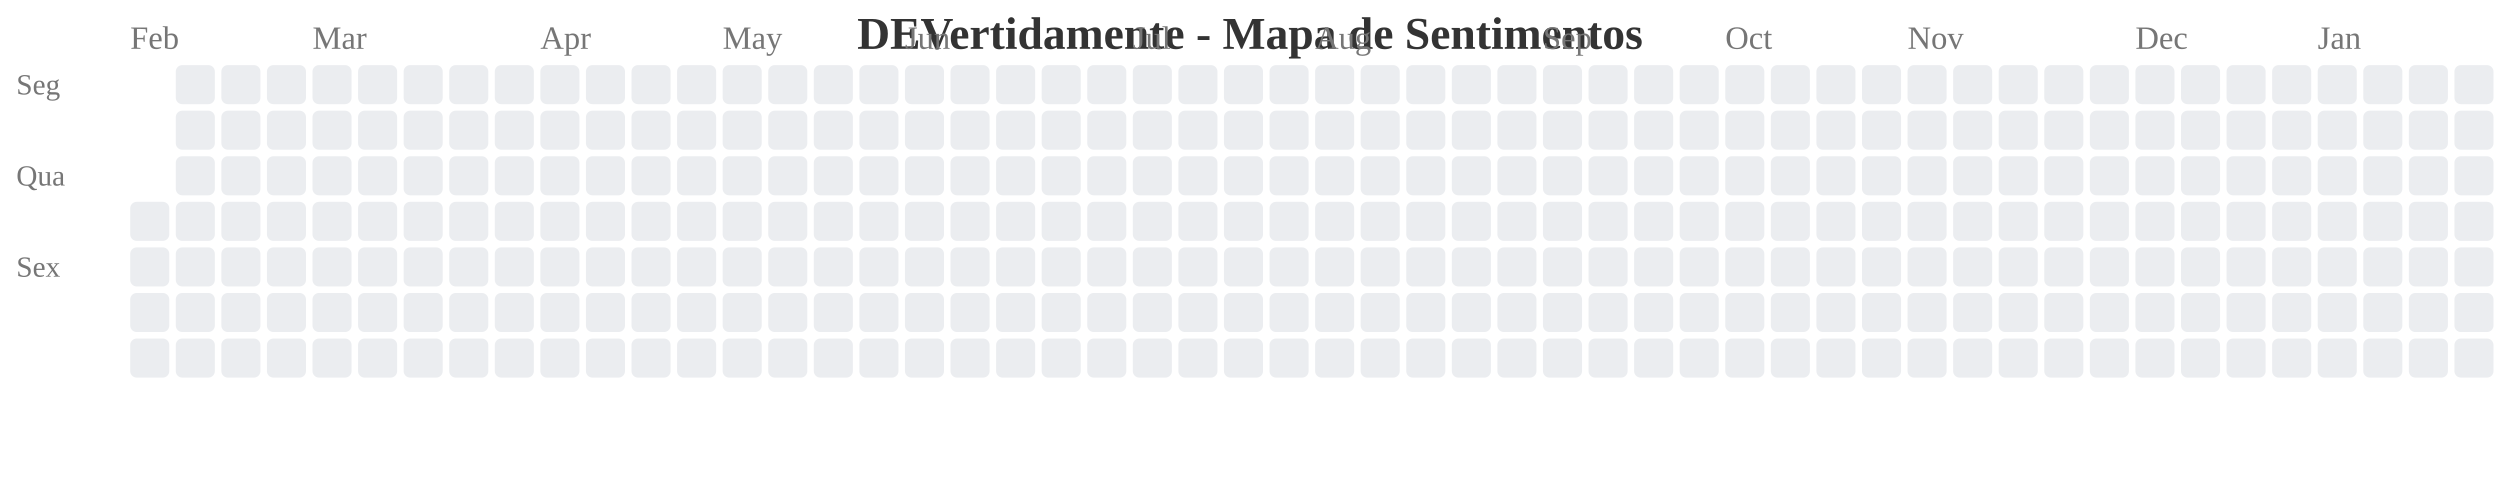
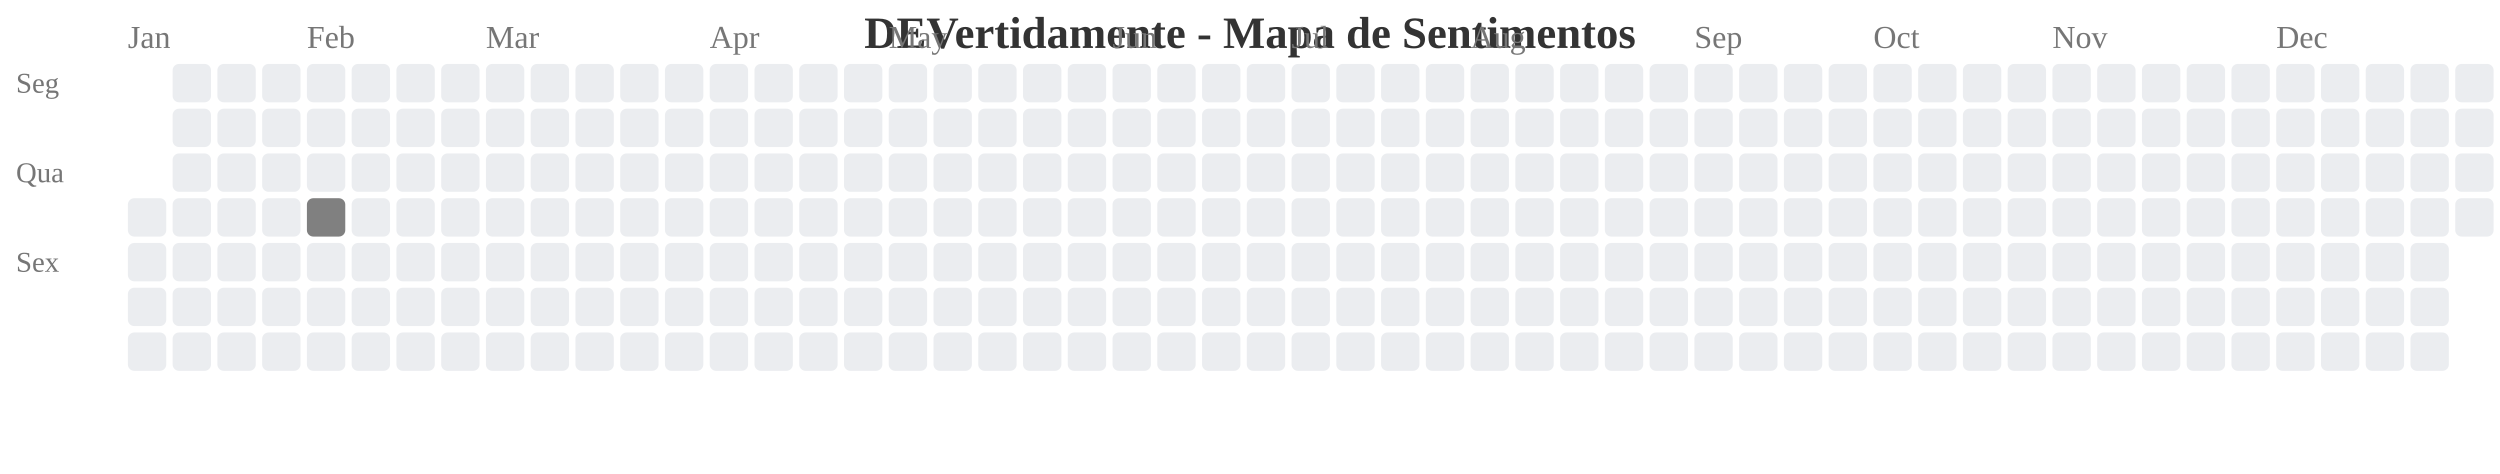
- <svg xmlns="http://www.w3.org/2000/svg" width="768" height="148">
+ <svg xmlns="http://www.w3.org/2000/svg" width="782" height="148">
  <style>
.dia { rx: 2; }
.dia:hover { stroke: #000; stroke-width: 1; }
.mes-label { font-size: 10px; fill: #767676; }
.dia-label { font-size: 9px; fill: #767676; }
</style>
-   <text x="384.0" y="15" text-anchor="middle" style="font-size: 14px; font-weight: bold; fill: #333;">DEVertidamente - Mapa de Sentimentos</text>
+   <text x="391.0" y="15" text-anchor="middle" style="font-size: 14px; font-weight: bold; fill: #333;">DEVertidamente - Mapa de Sentimentos</text>
  <text x="5" y="29.0" class="dia-label" text-anchor="start">Seg</text>
  <text x="5" y="57.0" class="dia-label" text-anchor="start">Qua</text>
  <text x="5" y="85.0" class="dia-label" text-anchor="start">Sex</text>
+   <text x="40" y="15" class="mes-label">Jan</text>
  <rect x="40" y="62" width="12" height="12" fill="#ebedf0" class="dia">
</rect>
  <rect x="40" y="76" width="12" height="12" fill="#ebedf0" class="dia">
</rect>
-   <text x="40" y="15" class="mes-label">Feb</text>
  <rect x="40" y="90" width="12" height="12" fill="#ebedf0" class="dia">
</rect>
  <rect x="40" y="104" width="12" height="12" fill="#ebedf0" class="dia">
</rect>
  <rect x="54" y="20" width="12" height="12" fill="#ebedf0" class="dia">
</rect>
  <rect x="54" y="34" width="12" height="12" fill="#ebedf0" class="dia">
</rect>
  <rect x="54" y="48" width="12" height="12" fill="#ebedf0" class="dia">
</rect>
  <rect x="54" y="62" width="12" height="12" fill="#ebedf0" class="dia">
</rect>
  <rect x="54" y="76" width="12" height="12" fill="#ebedf0" class="dia">
</rect>
  <rect x="54" y="90" width="12" height="12" fill="#ebedf0" class="dia">
</rect>
  <rect x="54" y="104" width="12" height="12" fill="#ebedf0" class="dia">
</rect>
  <rect x="68" y="20" width="12" height="12" fill="#ebedf0" class="dia">
</rect>
  <rect x="68" y="34" width="12" height="12" fill="#ebedf0" class="dia">
</rect>
  <rect x="68" y="48" width="12" height="12" fill="#ebedf0" class="dia">
</rect>
  <rect x="68" y="62" width="12" height="12" fill="#ebedf0" class="dia">
</rect>
  <rect x="68" y="76" width="12" height="12" fill="#ebedf0" class="dia">
</rect>
  <rect x="68" y="90" width="12" height="12" fill="#ebedf0" class="dia">
</rect>
  <rect x="68" y="104" width="12" height="12" fill="#ebedf0" class="dia">
</rect>
  <rect x="82" y="20" width="12" height="12" fill="#ebedf0" class="dia">
</rect>
  <rect x="82" y="34" width="12" height="12" fill="#ebedf0" class="dia">
</rect>
  <rect x="82" y="48" width="12" height="12" fill="#ebedf0" class="dia">
</rect>
  <rect x="82" y="62" width="12" height="12" fill="#ebedf0" class="dia">
</rect>
  <rect x="82" y="76" width="12" height="12" fill="#ebedf0" class="dia">
</rect>
  <rect x="82" y="90" width="12" height="12" fill="#ebedf0" class="dia">
</rect>
  <rect x="82" y="104" width="12" height="12" fill="#ebedf0" class="dia">
</rect>
  <rect x="96" y="20" width="12" height="12" fill="#ebedf0" class="dia">
</rect>
  <rect x="96" y="34" width="12" height="12" fill="#ebedf0" class="dia">
</rect>
  <rect x="96" y="48" width="12" height="12" fill="#ebedf0" class="dia">
</rect>
-   <rect x="96" y="62" width="12" height="12" fill="#ebedf0" class="dia">
+   <rect x="96" y="62" width="12" height="12" fill="#808080" class="dia">
</rect>
  <rect x="96" y="76" width="12" height="12" fill="#ebedf0" class="dia">
</rect>
-   <text x="96" y="15" class="mes-label">Mar</text>
  <rect x="96" y="90" width="12" height="12" fill="#ebedf0" class="dia">
</rect>
+   <text x="96" y="15" class="mes-label">Feb</text>
  <rect x="96" y="104" width="12" height="12" fill="#ebedf0" class="dia">
</rect>
  <rect x="110" y="20" width="12" height="12" fill="#ebedf0" class="dia">
</rect>
  <rect x="110" y="34" width="12" height="12" fill="#ebedf0" class="dia">
</rect>
  <rect x="110" y="48" width="12" height="12" fill="#ebedf0" class="dia">
</rect>
  <rect x="110" y="62" width="12" height="12" fill="#ebedf0" class="dia">
</rect>
  <rect x="110" y="76" width="12" height="12" fill="#ebedf0" class="dia">
</rect>
  <rect x="110" y="90" width="12" height="12" fill="#ebedf0" class="dia">
</rect>
  <rect x="110" y="104" width="12" height="12" fill="#ebedf0" class="dia">
</rect>
  <rect x="124" y="20" width="12" height="12" fill="#ebedf0" class="dia">
</rect>
  <rect x="124" y="34" width="12" height="12" fill="#ebedf0" class="dia">
</rect>
  <rect x="124" y="48" width="12" height="12" fill="#ebedf0" class="dia">
</rect>
  <rect x="124" y="62" width="12" height="12" fill="#ebedf0" class="dia">
</rect>
  <rect x="124" y="76" width="12" height="12" fill="#ebedf0" class="dia">
</rect>
  <rect x="124" y="90" width="12" height="12" fill="#ebedf0" class="dia">
</rect>
  <rect x="124" y="104" width="12" height="12" fill="#ebedf0" class="dia">
</rect>
  <rect x="138" y="20" width="12" height="12" fill="#ebedf0" class="dia">
</rect>
  <rect x="138" y="34" width="12" height="12" fill="#ebedf0" class="dia">
</rect>
  <rect x="138" y="48" width="12" height="12" fill="#ebedf0" class="dia">
</rect>
  <rect x="138" y="62" width="12" height="12" fill="#ebedf0" class="dia">
</rect>
  <rect x="138" y="76" width="12" height="12" fill="#ebedf0" class="dia">
</rect>
  <rect x="138" y="90" width="12" height="12" fill="#ebedf0" class="dia">
</rect>
  <rect x="138" y="104" width="12" height="12" fill="#ebedf0" class="dia">
</rect>
  <rect x="152" y="20" width="12" height="12" fill="#ebedf0" class="dia">
</rect>
  <rect x="152" y="34" width="12" height="12" fill="#ebedf0" class="dia">
</rect>
  <rect x="152" y="48" width="12" height="12" fill="#ebedf0" class="dia">
</rect>
  <rect x="152" y="62" width="12" height="12" fill="#ebedf0" class="dia">
</rect>
  <rect x="152" y="76" width="12" height="12" fill="#ebedf0" class="dia">
</rect>
  <rect x="152" y="90" width="12" height="12" fill="#ebedf0" class="dia">
</rect>
+   <text x="152" y="15" class="mes-label">Mar</text>
  <rect x="152" y="104" width="12" height="12" fill="#ebedf0" class="dia">
</rect>
  <rect x="166" y="20" width="12" height="12" fill="#ebedf0" class="dia">
</rect>
-   <text x="166" y="15" class="mes-label">Apr</text>
  <rect x="166" y="34" width="12" height="12" fill="#ebedf0" class="dia">
</rect>
  <rect x="166" y="48" width="12" height="12" fill="#ebedf0" class="dia">
</rect>
  <rect x="166" y="62" width="12" height="12" fill="#ebedf0" class="dia">
</rect>
  <rect x="166" y="76" width="12" height="12" fill="#ebedf0" class="dia">
</rect>
  <rect x="166" y="90" width="12" height="12" fill="#ebedf0" class="dia">
</rect>
  <rect x="166" y="104" width="12" height="12" fill="#ebedf0" class="dia">
</rect>
  <rect x="180" y="20" width="12" height="12" fill="#ebedf0" class="dia">
</rect>
  <rect x="180" y="34" width="12" height="12" fill="#ebedf0" class="dia">
</rect>
  <rect x="180" y="48" width="12" height="12" fill="#ebedf0" class="dia">
</rect>
  <rect x="180" y="62" width="12" height="12" fill="#ebedf0" class="dia">
</rect>
  <rect x="180" y="76" width="12" height="12" fill="#ebedf0" class="dia">
</rect>
  <rect x="180" y="90" width="12" height="12" fill="#ebedf0" class="dia">
</rect>
  <rect x="180" y="104" width="12" height="12" fill="#ebedf0" class="dia">
</rect>
  <rect x="194" y="20" width="12" height="12" fill="#ebedf0" class="dia">
</rect>
  <rect x="194" y="34" width="12" height="12" fill="#ebedf0" class="dia">
</rect>
  <rect x="194" y="48" width="12" height="12" fill="#ebedf0" class="dia">
</rect>
  <rect x="194" y="62" width="12" height="12" fill="#ebedf0" class="dia">
</rect>
  <rect x="194" y="76" width="12" height="12" fill="#ebedf0" class="dia">
</rect>
  <rect x="194" y="90" width="12" height="12" fill="#ebedf0" class="dia">
</rect>
  <rect x="194" y="104" width="12" height="12" fill="#ebedf0" class="dia">
</rect>
  <rect x="208" y="20" width="12" height="12" fill="#ebedf0" class="dia">
</rect>
  <rect x="208" y="34" width="12" height="12" fill="#ebedf0" class="dia">
</rect>
  <rect x="208" y="48" width="12" height="12" fill="#ebedf0" class="dia">
</rect>
  <rect x="208" y="62" width="12" height="12" fill="#ebedf0" class="dia">
</rect>
  <rect x="208" y="76" width="12" height="12" fill="#ebedf0" class="dia">
</rect>
  <rect x="208" y="90" width="12" height="12" fill="#ebedf0" class="dia">
</rect>
  <rect x="208" y="104" width="12" height="12" fill="#ebedf0" class="dia">
</rect>
  <rect x="222" y="20" width="12" height="12" fill="#ebedf0" class="dia">
</rect>
  <rect x="222" y="34" width="12" height="12" fill="#ebedf0" class="dia">
</rect>
+   <text x="222" y="15" class="mes-label">Apr</text>
  <rect x="222" y="48" width="12" height="12" fill="#ebedf0" class="dia">
</rect>
-   <text x="222" y="15" class="mes-label">May</text>
  <rect x="222" y="62" width="12" height="12" fill="#ebedf0" class="dia">
</rect>
  <rect x="222" y="76" width="12" height="12" fill="#ebedf0" class="dia">
</rect>
  <rect x="222" y="90" width="12" height="12" fill="#ebedf0" class="dia">
</rect>
  <rect x="222" y="104" width="12" height="12" fill="#ebedf0" class="dia">
</rect>
  <rect x="236" y="20" width="12" height="12" fill="#ebedf0" class="dia">
</rect>
  <rect x="236" y="34" width="12" height="12" fill="#ebedf0" class="dia">
</rect>
  <rect x="236" y="48" width="12" height="12" fill="#ebedf0" class="dia">
</rect>
  <rect x="236" y="62" width="12" height="12" fill="#ebedf0" class="dia">
</rect>
  <rect x="236" y="76" width="12" height="12" fill="#ebedf0" class="dia">
</rect>
  <rect x="236" y="90" width="12" height="12" fill="#ebedf0" class="dia">
</rect>
  <rect x="236" y="104" width="12" height="12" fill="#ebedf0" class="dia">
</rect>
  <rect x="250" y="20" width="12" height="12" fill="#ebedf0" class="dia">
</rect>
  <rect x="250" y="34" width="12" height="12" fill="#ebedf0" class="dia">
</rect>
  <rect x="250" y="48" width="12" height="12" fill="#ebedf0" class="dia">
</rect>
  <rect x="250" y="62" width="12" height="12" fill="#ebedf0" class="dia">
</rect>
  <rect x="250" y="76" width="12" height="12" fill="#ebedf0" class="dia">
</rect>
  <rect x="250" y="90" width="12" height="12" fill="#ebedf0" class="dia">
</rect>
  <rect x="250" y="104" width="12" height="12" fill="#ebedf0" class="dia">
</rect>
  <rect x="264" y="20" width="12" height="12" fill="#ebedf0" class="dia">
</rect>
  <rect x="264" y="34" width="12" height="12" fill="#ebedf0" class="dia">
</rect>
  <rect x="264" y="48" width="12" height="12" fill="#ebedf0" class="dia">
</rect>
  <rect x="264" y="62" width="12" height="12" fill="#ebedf0" class="dia">
</rect>
  <rect x="264" y="76" width="12" height="12" fill="#ebedf0" class="dia">
</rect>
  <rect x="264" y="90" width="12" height="12" fill="#ebedf0" class="dia">
</rect>
  <rect x="264" y="104" width="12" height="12" fill="#ebedf0" class="dia">
</rect>
  <rect x="278" y="20" width="12" height="12" fill="#ebedf0" class="dia">
</rect>
  <rect x="278" y="34" width="12" height="12" fill="#ebedf0" class="dia">
</rect>
  <rect x="278" y="48" width="12" height="12" fill="#ebedf0" class="dia">
</rect>
  <rect x="278" y="62" width="12" height="12" fill="#ebedf0" class="dia">
</rect>
+   <text x="278" y="15" class="mes-label">May</text>
  <rect x="278" y="76" width="12" height="12" fill="#ebedf0" class="dia">
</rect>
  <rect x="278" y="90" width="12" height="12" fill="#ebedf0" class="dia">
</rect>
-   <text x="278" y="15" class="mes-label">Jun</text>
  <rect x="278" y="104" width="12" height="12" fill="#ebedf0" class="dia">
</rect>
  <rect x="292" y="20" width="12" height="12" fill="#ebedf0" class="dia">
</rect>
  <rect x="292" y="34" width="12" height="12" fill="#ebedf0" class="dia">
</rect>
  <rect x="292" y="48" width="12" height="12" fill="#ebedf0" class="dia">
</rect>
  <rect x="292" y="62" width="12" height="12" fill="#ebedf0" class="dia">
</rect>
  <rect x="292" y="76" width="12" height="12" fill="#ebedf0" class="dia">
</rect>
  <rect x="292" y="90" width="12" height="12" fill="#ebedf0" class="dia">
</rect>
  <rect x="292" y="104" width="12" height="12" fill="#ebedf0" class="dia">
</rect>
  <rect x="306" y="20" width="12" height="12" fill="#ebedf0" class="dia">
</rect>
  <rect x="306" y="34" width="12" height="12" fill="#ebedf0" class="dia">
</rect>
  <rect x="306" y="48" width="12" height="12" fill="#ebedf0" class="dia">
</rect>
  <rect x="306" y="62" width="12" height="12" fill="#ebedf0" class="dia">
</rect>
  <rect x="306" y="76" width="12" height="12" fill="#ebedf0" class="dia">
</rect>
  <rect x="306" y="90" width="12" height="12" fill="#ebedf0" class="dia">
</rect>
  <rect x="306" y="104" width="12" height="12" fill="#ebedf0" class="dia">
</rect>
  <rect x="320" y="20" width="12" height="12" fill="#ebedf0" class="dia">
</rect>
  <rect x="320" y="34" width="12" height="12" fill="#ebedf0" class="dia">
</rect>
  <rect x="320" y="48" width="12" height="12" fill="#ebedf0" class="dia">
</rect>
  <rect x="320" y="62" width="12" height="12" fill="#ebedf0" class="dia">
</rect>
  <rect x="320" y="76" width="12" height="12" fill="#ebedf0" class="dia">
</rect>
  <rect x="320" y="90" width="12" height="12" fill="#ebedf0" class="dia">
</rect>
  <rect x="320" y="104" width="12" height="12" fill="#ebedf0" class="dia">
</rect>
  <rect x="334" y="20" width="12" height="12" fill="#ebedf0" class="dia">
</rect>
  <rect x="334" y="34" width="12" height="12" fill="#ebedf0" class="dia">
</rect>
  <rect x="334" y="48" width="12" height="12" fill="#ebedf0" class="dia">
</rect>
  <rect x="334" y="62" width="12" height="12" fill="#ebedf0" class="dia">
</rect>
  <rect x="334" y="76" width="12" height="12" fill="#ebedf0" class="dia">
</rect>
  <rect x="334" y="90" width="12" height="12" fill="#ebedf0" class="dia">
</rect>
  <rect x="334" y="104" width="12" height="12" fill="#ebedf0" class="dia">
</rect>
+   <text x="348" y="15" class="mes-label">Jun</text>
  <rect x="348" y="20" width="12" height="12" fill="#ebedf0" class="dia">
</rect>
-   <text x="348" y="15" class="mes-label">Jul</text>
  <rect x="348" y="34" width="12" height="12" fill="#ebedf0" class="dia">
</rect>
  <rect x="348" y="48" width="12" height="12" fill="#ebedf0" class="dia">
</rect>
  <rect x="348" y="62" width="12" height="12" fill="#ebedf0" class="dia">
</rect>
  <rect x="348" y="76" width="12" height="12" fill="#ebedf0" class="dia">
</rect>
  <rect x="348" y="90" width="12" height="12" fill="#ebedf0" class="dia">
</rect>
  <rect x="348" y="104" width="12" height="12" fill="#ebedf0" class="dia">
</rect>
  <rect x="362" y="20" width="12" height="12" fill="#ebedf0" class="dia">
</rect>
  <rect x="362" y="34" width="12" height="12" fill="#ebedf0" class="dia">
</rect>
  <rect x="362" y="48" width="12" height="12" fill="#ebedf0" class="dia">
</rect>
  <rect x="362" y="62" width="12" height="12" fill="#ebedf0" class="dia">
</rect>
  <rect x="362" y="76" width="12" height="12" fill="#ebedf0" class="dia">
</rect>
  <rect x="362" y="90" width="12" height="12" fill="#ebedf0" class="dia">
</rect>
  <rect x="362" y="104" width="12" height="12" fill="#ebedf0" class="dia">
</rect>
  <rect x="376" y="20" width="12" height="12" fill="#ebedf0" class="dia">
</rect>
  <rect x="376" y="34" width="12" height="12" fill="#ebedf0" class="dia">
</rect>
  <rect x="376" y="48" width="12" height="12" fill="#ebedf0" class="dia">
</rect>
  <rect x="376" y="62" width="12" height="12" fill="#ebedf0" class="dia">
</rect>
  <rect x="376" y="76" width="12" height="12" fill="#ebedf0" class="dia">
</rect>
  <rect x="376" y="90" width="12" height="12" fill="#ebedf0" class="dia">
</rect>
  <rect x="376" y="104" width="12" height="12" fill="#ebedf0" class="dia">
</rect>
  <rect x="390" y="20" width="12" height="12" fill="#ebedf0" class="dia">
</rect>
  <rect x="390" y="34" width="12" height="12" fill="#ebedf0" class="dia">
</rect>
  <rect x="390" y="48" width="12" height="12" fill="#ebedf0" class="dia">
</rect>
  <rect x="390" y="62" width="12" height="12" fill="#ebedf0" class="dia">
</rect>
  <rect x="390" y="76" width="12" height="12" fill="#ebedf0" class="dia">
</rect>
  <rect x="390" y="90" width="12" height="12" fill="#ebedf0" class="dia">
</rect>
  <rect x="390" y="104" width="12" height="12" fill="#ebedf0" class="dia">
</rect>
  <rect x="404" y="20" width="12" height="12" fill="#ebedf0" class="dia">
</rect>
  <rect x="404" y="34" width="12" height="12" fill="#ebedf0" class="dia">
</rect>
+   <text x="404" y="15" class="mes-label">Jul</text>
  <rect x="404" y="48" width="12" height="12" fill="#ebedf0" class="dia">
</rect>
  <rect x="404" y="62" width="12" height="12" fill="#ebedf0" class="dia">
</rect>
-   <text x="404" y="15" class="mes-label">Aug</text>
  <rect x="404" y="76" width="12" height="12" fill="#ebedf0" class="dia">
</rect>
  <rect x="404" y="90" width="12" height="12" fill="#ebedf0" class="dia">
</rect>
  <rect x="404" y="104" width="12" height="12" fill="#ebedf0" class="dia">
</rect>
  <rect x="418" y="20" width="12" height="12" fill="#ebedf0" class="dia">
</rect>
  <rect x="418" y="34" width="12" height="12" fill="#ebedf0" class="dia">
</rect>
  <rect x="418" y="48" width="12" height="12" fill="#ebedf0" class="dia">
</rect>
  <rect x="418" y="62" width="12" height="12" fill="#ebedf0" class="dia">
</rect>
  <rect x="418" y="76" width="12" height="12" fill="#ebedf0" class="dia">
</rect>
  <rect x="418" y="90" width="12" height="12" fill="#ebedf0" class="dia">
</rect>
  <rect x="418" y="104" width="12" height="12" fill="#ebedf0" class="dia">
</rect>
  <rect x="432" y="20" width="12" height="12" fill="#ebedf0" class="dia">
</rect>
  <rect x="432" y="34" width="12" height="12" fill="#ebedf0" class="dia">
</rect>
  <rect x="432" y="48" width="12" height="12" fill="#ebedf0" class="dia">
</rect>
  <rect x="432" y="62" width="12" height="12" fill="#ebedf0" class="dia">
</rect>
  <rect x="432" y="76" width="12" height="12" fill="#ebedf0" class="dia">
</rect>
  <rect x="432" y="90" width="12" height="12" fill="#ebedf0" class="dia">
</rect>
  <rect x="432" y="104" width="12" height="12" fill="#ebedf0" class="dia">
</rect>
  <rect x="446" y="20" width="12" height="12" fill="#ebedf0" class="dia">
</rect>
  <rect x="446" y="34" width="12" height="12" fill="#ebedf0" class="dia">
</rect>
  <rect x="446" y="48" width="12" height="12" fill="#ebedf0" class="dia">
</rect>
  <rect x="446" y="62" width="12" height="12" fill="#ebedf0" class="dia">
</rect>
  <rect x="446" y="76" width="12" height="12" fill="#ebedf0" class="dia">
</rect>
  <rect x="446" y="90" width="12" height="12" fill="#ebedf0" class="dia">
</rect>
  <rect x="446" y="104" width="12" height="12" fill="#ebedf0" class="dia">
</rect>
  <rect x="460" y="20" width="12" height="12" fill="#ebedf0" class="dia">
</rect>
  <rect x="460" y="34" width="12" height="12" fill="#ebedf0" class="dia">
</rect>
  <rect x="460" y="48" width="12" height="12" fill="#ebedf0" class="dia">
</rect>
  <rect x="460" y="62" width="12" height="12" fill="#ebedf0" class="dia">
</rect>
  <rect x="460" y="76" width="12" height="12" fill="#ebedf0" class="dia">
</rect>
+   <text x="460" y="15" class="mes-label">Aug</text>
  <rect x="460" y="90" width="12" height="12" fill="#ebedf0" class="dia">
</rect>
  <rect x="460" y="104" width="12" height="12" fill="#ebedf0" class="dia">
</rect>
-   <text x="474" y="15" class="mes-label">Sep</text>
  <rect x="474" y="20" width="12" height="12" fill="#ebedf0" class="dia">
</rect>
  <rect x="474" y="34" width="12" height="12" fill="#ebedf0" class="dia">
</rect>
  <rect x="474" y="48" width="12" height="12" fill="#ebedf0" class="dia">
</rect>
  <rect x="474" y="62" width="12" height="12" fill="#ebedf0" class="dia">
</rect>
  <rect x="474" y="76" width="12" height="12" fill="#ebedf0" class="dia">
</rect>
  <rect x="474" y="90" width="12" height="12" fill="#ebedf0" class="dia">
</rect>
  <rect x="474" y="104" width="12" height="12" fill="#ebedf0" class="dia">
</rect>
  <rect x="488" y="20" width="12" height="12" fill="#ebedf0" class="dia">
</rect>
  <rect x="488" y="34" width="12" height="12" fill="#ebedf0" class="dia">
</rect>
  <rect x="488" y="48" width="12" height="12" fill="#ebedf0" class="dia">
</rect>
  <rect x="488" y="62" width="12" height="12" fill="#ebedf0" class="dia">
</rect>
  <rect x="488" y="76" width="12" height="12" fill="#ebedf0" class="dia">
</rect>
  <rect x="488" y="90" width="12" height="12" fill="#ebedf0" class="dia">
</rect>
  <rect x="488" y="104" width="12" height="12" fill="#ebedf0" class="dia">
</rect>
  <rect x="502" y="20" width="12" height="12" fill="#ebedf0" class="dia">
</rect>
  <rect x="502" y="34" width="12" height="12" fill="#ebedf0" class="dia">
</rect>
  <rect x="502" y="48" width="12" height="12" fill="#ebedf0" class="dia">
</rect>
  <rect x="502" y="62" width="12" height="12" fill="#ebedf0" class="dia">
</rect>
  <rect x="502" y="76" width="12" height="12" fill="#ebedf0" class="dia">
</rect>
  <rect x="502" y="90" width="12" height="12" fill="#ebedf0" class="dia">
</rect>
  <rect x="502" y="104" width="12" height="12" fill="#ebedf0" class="dia">
</rect>
  <rect x="516" y="20" width="12" height="12" fill="#ebedf0" class="dia">
</rect>
  <rect x="516" y="34" width="12" height="12" fill="#ebedf0" class="dia">
</rect>
  <rect x="516" y="48" width="12" height="12" fill="#ebedf0" class="dia">
</rect>
  <rect x="516" y="62" width="12" height="12" fill="#ebedf0" class="dia">
</rect>
  <rect x="516" y="76" width="12" height="12" fill="#ebedf0" class="dia">
</rect>
  <rect x="516" y="90" width="12" height="12" fill="#ebedf0" class="dia">
</rect>
  <rect x="516" y="104" width="12" height="12" fill="#ebedf0" class="dia">
</rect>
  <rect x="530" y="20" width="12" height="12" fill="#ebedf0" class="dia">
</rect>
+   <text x="530" y="15" class="mes-label">Sep</text>
  <rect x="530" y="34" width="12" height="12" fill="#ebedf0" class="dia">
</rect>
-   <text x="530" y="15" class="mes-label">Oct</text>
  <rect x="530" y="48" width="12" height="12" fill="#ebedf0" class="dia">
</rect>
  <rect x="530" y="62" width="12" height="12" fill="#ebedf0" class="dia">
</rect>
  <rect x="530" y="76" width="12" height="12" fill="#ebedf0" class="dia">
</rect>
  <rect x="530" y="90" width="12" height="12" fill="#ebedf0" class="dia">
</rect>
  <rect x="530" y="104" width="12" height="12" fill="#ebedf0" class="dia">
</rect>
  <rect x="544" y="20" width="12" height="12" fill="#ebedf0" class="dia">
</rect>
  <rect x="544" y="34" width="12" height="12" fill="#ebedf0" class="dia">
</rect>
  <rect x="544" y="48" width="12" height="12" fill="#ebedf0" class="dia">
</rect>
  <rect x="544" y="62" width="12" height="12" fill="#ebedf0" class="dia">
</rect>
  <rect x="544" y="76" width="12" height="12" fill="#ebedf0" class="dia">
</rect>
  <rect x="544" y="90" width="12" height="12" fill="#ebedf0" class="dia">
</rect>
  <rect x="544" y="104" width="12" height="12" fill="#ebedf0" class="dia">
</rect>
  <rect x="558" y="20" width="12" height="12" fill="#ebedf0" class="dia">
</rect>
  <rect x="558" y="34" width="12" height="12" fill="#ebedf0" class="dia">
</rect>
  <rect x="558" y="48" width="12" height="12" fill="#ebedf0" class="dia">
</rect>
  <rect x="558" y="62" width="12" height="12" fill="#ebedf0" class="dia">
</rect>
  <rect x="558" y="76" width="12" height="12" fill="#ebedf0" class="dia">
</rect>
  <rect x="558" y="90" width="12" height="12" fill="#ebedf0" class="dia">
</rect>
  <rect x="558" y="104" width="12" height="12" fill="#ebedf0" class="dia">
</rect>
  <rect x="572" y="20" width="12" height="12" fill="#ebedf0" class="dia">
</rect>
  <rect x="572" y="34" width="12" height="12" fill="#ebedf0" class="dia">
</rect>
  <rect x="572" y="48" width="12" height="12" fill="#ebedf0" class="dia">
</rect>
  <rect x="572" y="62" width="12" height="12" fill="#ebedf0" class="dia">
</rect>
  <rect x="572" y="76" width="12" height="12" fill="#ebedf0" class="dia">
</rect>
  <rect x="572" y="90" width="12" height="12" fill="#ebedf0" class="dia">
</rect>
  <rect x="572" y="104" width="12" height="12" fill="#ebedf0" class="dia">
</rect>
  <rect x="586" y="20" width="12" height="12" fill="#ebedf0" class="dia">
</rect>
  <rect x="586" y="34" width="12" height="12" fill="#ebedf0" class="dia">
</rect>
  <rect x="586" y="48" width="12" height="12" fill="#ebedf0" class="dia">
</rect>
+   <text x="586" y="15" class="mes-label">Oct</text>
  <rect x="586" y="62" width="12" height="12" fill="#ebedf0" class="dia">
</rect>
  <rect x="586" y="76" width="12" height="12" fill="#ebedf0" class="dia">
</rect>
-   <text x="586" y="15" class="mes-label">Nov</text>
  <rect x="586" y="90" width="12" height="12" fill="#ebedf0" class="dia">
</rect>
  <rect x="586" y="104" width="12" height="12" fill="#ebedf0" class="dia">
</rect>
  <rect x="600" y="20" width="12" height="12" fill="#ebedf0" class="dia">
</rect>
  <rect x="600" y="34" width="12" height="12" fill="#ebedf0" class="dia">
</rect>
  <rect x="600" y="48" width="12" height="12" fill="#ebedf0" class="dia">
</rect>
  <rect x="600" y="62" width="12" height="12" fill="#ebedf0" class="dia">
</rect>
  <rect x="600" y="76" width="12" height="12" fill="#ebedf0" class="dia">
</rect>
  <rect x="600" y="90" width="12" height="12" fill="#ebedf0" class="dia">
</rect>
  <rect x="600" y="104" width="12" height="12" fill="#ebedf0" class="dia">
</rect>
  <rect x="614" y="20" width="12" height="12" fill="#ebedf0" class="dia">
</rect>
  <rect x="614" y="34" width="12" height="12" fill="#ebedf0" class="dia">
</rect>
  <rect x="614" y="48" width="12" height="12" fill="#ebedf0" class="dia">
</rect>
  <rect x="614" y="62" width="12" height="12" fill="#ebedf0" class="dia">
</rect>
  <rect x="614" y="76" width="12" height="12" fill="#ebedf0" class="dia">
</rect>
  <rect x="614" y="90" width="12" height="12" fill="#ebedf0" class="dia">
</rect>
  <rect x="614" y="104" width="12" height="12" fill="#ebedf0" class="dia">
</rect>
  <rect x="628" y="20" width="12" height="12" fill="#ebedf0" class="dia">
</rect>
  <rect x="628" y="34" width="12" height="12" fill="#ebedf0" class="dia">
</rect>
  <rect x="628" y="48" width="12" height="12" fill="#ebedf0" class="dia">
</rect>
  <rect x="628" y="62" width="12" height="12" fill="#ebedf0" class="dia">
</rect>
  <rect x="628" y="76" width="12" height="12" fill="#ebedf0" class="dia">
</rect>
  <rect x="628" y="90" width="12" height="12" fill="#ebedf0" class="dia">
</rect>
  <rect x="628" y="104" width="12" height="12" fill="#ebedf0" class="dia">
</rect>
  <rect x="642" y="20" width="12" height="12" fill="#ebedf0" class="dia">
</rect>
  <rect x="642" y="34" width="12" height="12" fill="#ebedf0" class="dia">
</rect>
  <rect x="642" y="48" width="12" height="12" fill="#ebedf0" class="dia">
</rect>
  <rect x="642" y="62" width="12" height="12" fill="#ebedf0" class="dia">
</rect>
  <rect x="642" y="76" width="12" height="12" fill="#ebedf0" class="dia">
</rect>
  <rect x="642" y="90" width="12" height="12" fill="#ebedf0" class="dia">
</rect>
+   <text x="642" y="15" class="mes-label">Nov</text>
  <rect x="642" y="104" width="12" height="12" fill="#ebedf0" class="dia">
</rect>
-   <text x="656" y="15" class="mes-label">Dec</text>
  <rect x="656" y="20" width="12" height="12" fill="#ebedf0" class="dia">
</rect>
  <rect x="656" y="34" width="12" height="12" fill="#ebedf0" class="dia">
</rect>
  <rect x="656" y="48" width="12" height="12" fill="#ebedf0" class="dia">
</rect>
  <rect x="656" y="62" width="12" height="12" fill="#ebedf0" class="dia">
</rect>
  <rect x="656" y="76" width="12" height="12" fill="#ebedf0" class="dia">
</rect>
  <rect x="656" y="90" width="12" height="12" fill="#ebedf0" class="dia">
</rect>
  <rect x="656" y="104" width="12" height="12" fill="#ebedf0" class="dia">
</rect>
  <rect x="670" y="20" width="12" height="12" fill="#ebedf0" class="dia">
</rect>
  <rect x="670" y="34" width="12" height="12" fill="#ebedf0" class="dia">
</rect>
  <rect x="670" y="48" width="12" height="12" fill="#ebedf0" class="dia">
</rect>
  <rect x="670" y="62" width="12" height="12" fill="#ebedf0" class="dia">
</rect>
  <rect x="670" y="76" width="12" height="12" fill="#ebedf0" class="dia">
</rect>
  <rect x="670" y="90" width="12" height="12" fill="#ebedf0" class="dia">
</rect>
  <rect x="670" y="104" width="12" height="12" fill="#ebedf0" class="dia">
</rect>
  <rect x="684" y="20" width="12" height="12" fill="#ebedf0" class="dia">
</rect>
  <rect x="684" y="34" width="12" height="12" fill="#ebedf0" class="dia">
</rect>
  <rect x="684" y="48" width="12" height="12" fill="#ebedf0" class="dia">
</rect>
  <rect x="684" y="62" width="12" height="12" fill="#ebedf0" class="dia">
</rect>
  <rect x="684" y="76" width="12" height="12" fill="#ebedf0" class="dia">
</rect>
  <rect x="684" y="90" width="12" height="12" fill="#ebedf0" class="dia">
</rect>
  <rect x="684" y="104" width="12" height="12" fill="#ebedf0" class="dia">
</rect>
  <rect x="698" y="20" width="12" height="12" fill="#ebedf0" class="dia">
</rect>
  <rect x="698" y="34" width="12" height="12" fill="#ebedf0" class="dia">
</rect>
  <rect x="698" y="48" width="12" height="12" fill="#ebedf0" class="dia">
</rect>
  <rect x="698" y="62" width="12" height="12" fill="#ebedf0" class="dia">
</rect>
  <rect x="698" y="76" width="12" height="12" fill="#ebedf0" class="dia">
</rect>
  <rect x="698" y="90" width="12" height="12" fill="#ebedf0" class="dia">
</rect>
  <rect x="698" y="104" width="12" height="12" fill="#ebedf0" class="dia">
</rect>
  <rect x="712" y="20" width="12" height="12" fill="#ebedf0" class="dia">
</rect>
+   <text x="712" y="15" class="mes-label">Dec</text>
  <rect x="712" y="34" width="12" height="12" fill="#ebedf0" class="dia">
</rect>
  <rect x="712" y="48" width="12" height="12" fill="#ebedf0" class="dia">
</rect>
-   <text x="712" y="15" class="mes-label">Jan</text>
  <rect x="712" y="62" width="12" height="12" fill="#ebedf0" class="dia">
</rect>
  <rect x="712" y="76" width="12" height="12" fill="#ebedf0" class="dia">
</rect>
  <rect x="712" y="90" width="12" height="12" fill="#ebedf0" class="dia">
</rect>
  <rect x="712" y="104" width="12" height="12" fill="#ebedf0" class="dia">
</rect>
  <rect x="726" y="20" width="12" height="12" fill="#ebedf0" class="dia">
</rect>
  <rect x="726" y="34" width="12" height="12" fill="#ebedf0" class="dia">
</rect>
  <rect x="726" y="48" width="12" height="12" fill="#ebedf0" class="dia">
</rect>
  <rect x="726" y="62" width="12" height="12" fill="#ebedf0" class="dia">
</rect>
  <rect x="726" y="76" width="12" height="12" fill="#ebedf0" class="dia">
</rect>
  <rect x="726" y="90" width="12" height="12" fill="#ebedf0" class="dia">
</rect>
  <rect x="726" y="104" width="12" height="12" fill="#ebedf0" class="dia">
</rect>
  <rect x="740" y="20" width="12" height="12" fill="#ebedf0" class="dia">
</rect>
  <rect x="740" y="34" width="12" height="12" fill="#ebedf0" class="dia">
</rect>
  <rect x="740" y="48" width="12" height="12" fill="#ebedf0" class="dia">
</rect>
  <rect x="740" y="62" width="12" height="12" fill="#ebedf0" class="dia">
</rect>
  <rect x="740" y="76" width="12" height="12" fill="#ebedf0" class="dia">
</rect>
  <rect x="740" y="90" width="12" height="12" fill="#ebedf0" class="dia">
</rect>
  <rect x="740" y="104" width="12" height="12" fill="#ebedf0" class="dia">
</rect>
  <rect x="754" y="20" width="12" height="12" fill="#ebedf0" class="dia">
</rect>
  <rect x="754" y="34" width="12" height="12" fill="#ebedf0" class="dia">
</rect>
  <rect x="754" y="48" width="12" height="12" fill="#ebedf0" class="dia">
</rect>
  <rect x="754" y="62" width="12" height="12" fill="#ebedf0" class="dia">
</rect>
  <rect x="754" y="76" width="12" height="12" fill="#ebedf0" class="dia">
</rect>
  <rect x="754" y="90" width="12" height="12" fill="#ebedf0" class="dia">
</rect>
  <rect x="754" y="104" width="12" height="12" fill="#ebedf0" class="dia">
</rect>
  <rect x="768" y="20" width="12" height="12" fill="#ebedf0" class="dia">
</rect>
  <rect x="768" y="34" width="12" height="12" fill="#ebedf0" class="dia">
</rect>
  <rect x="768" y="48" width="12" height="12" fill="#ebedf0" class="dia">
</rect>
-   <rect x="768" y="62" width="12" height="12" fill="#F7D917" class="dia">
+   <rect x="768" y="62" width="12" height="12" fill="#ebedf0" class="dia">
</rect>
</svg>
